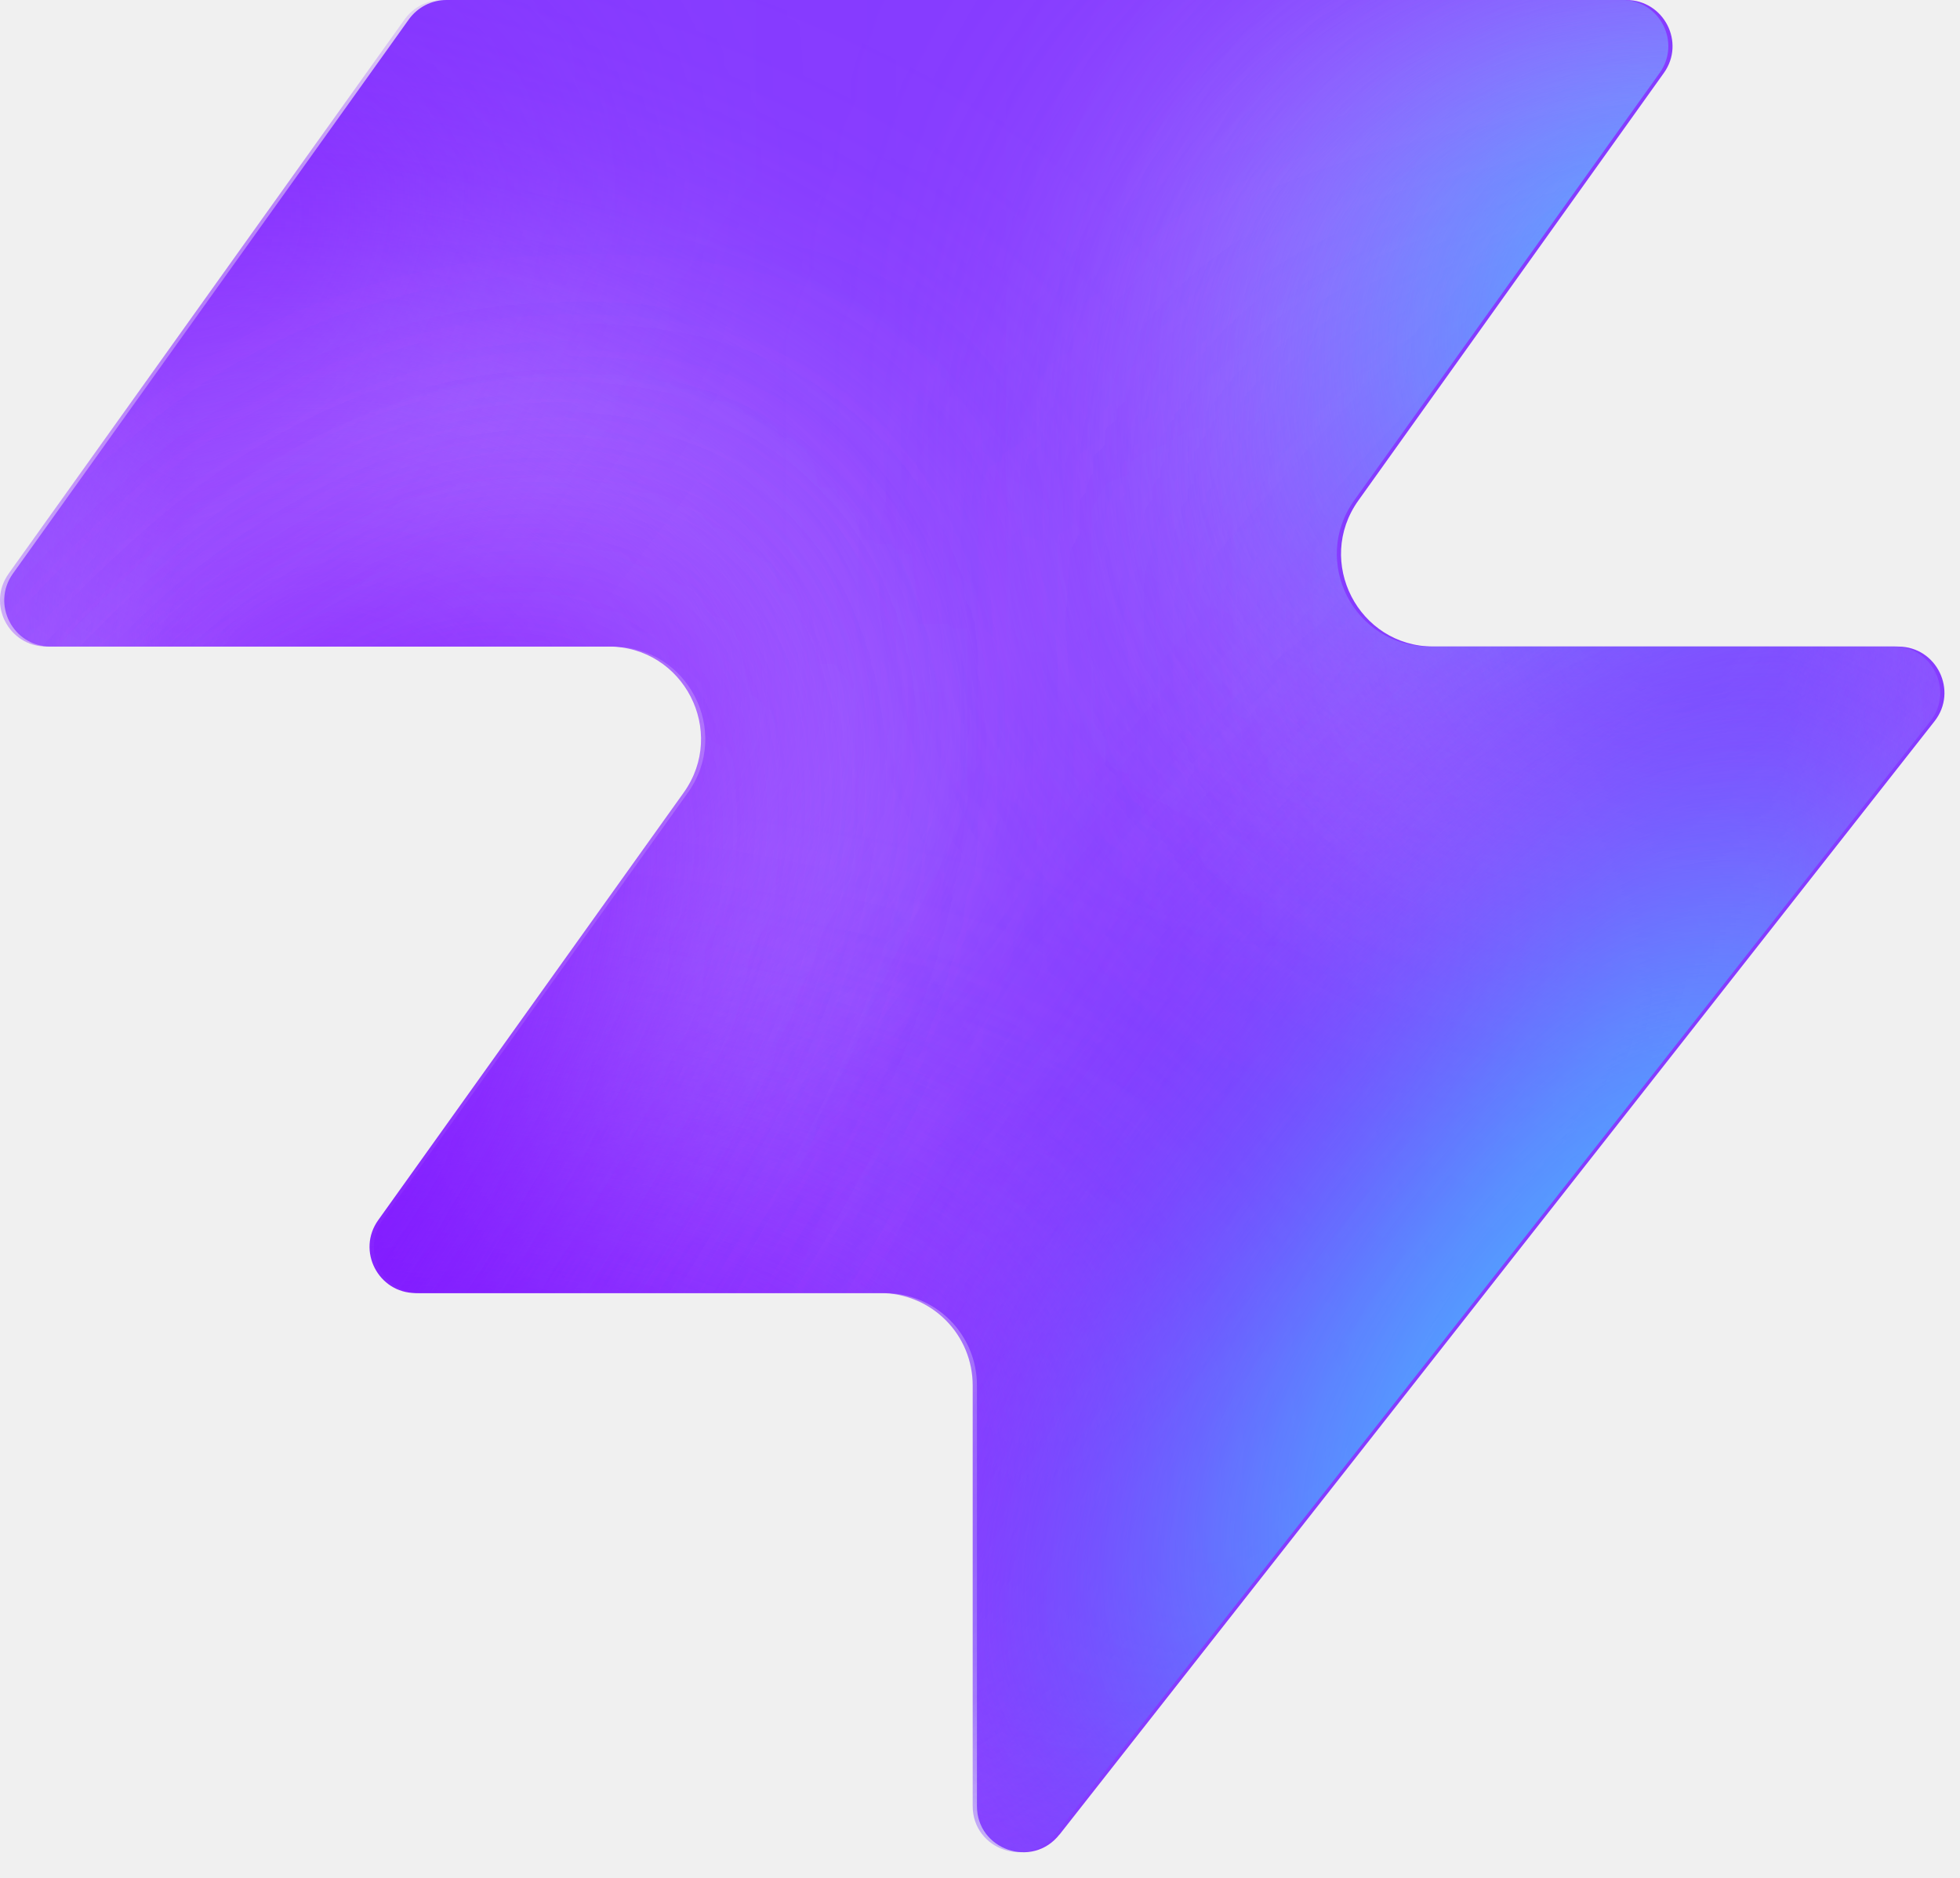
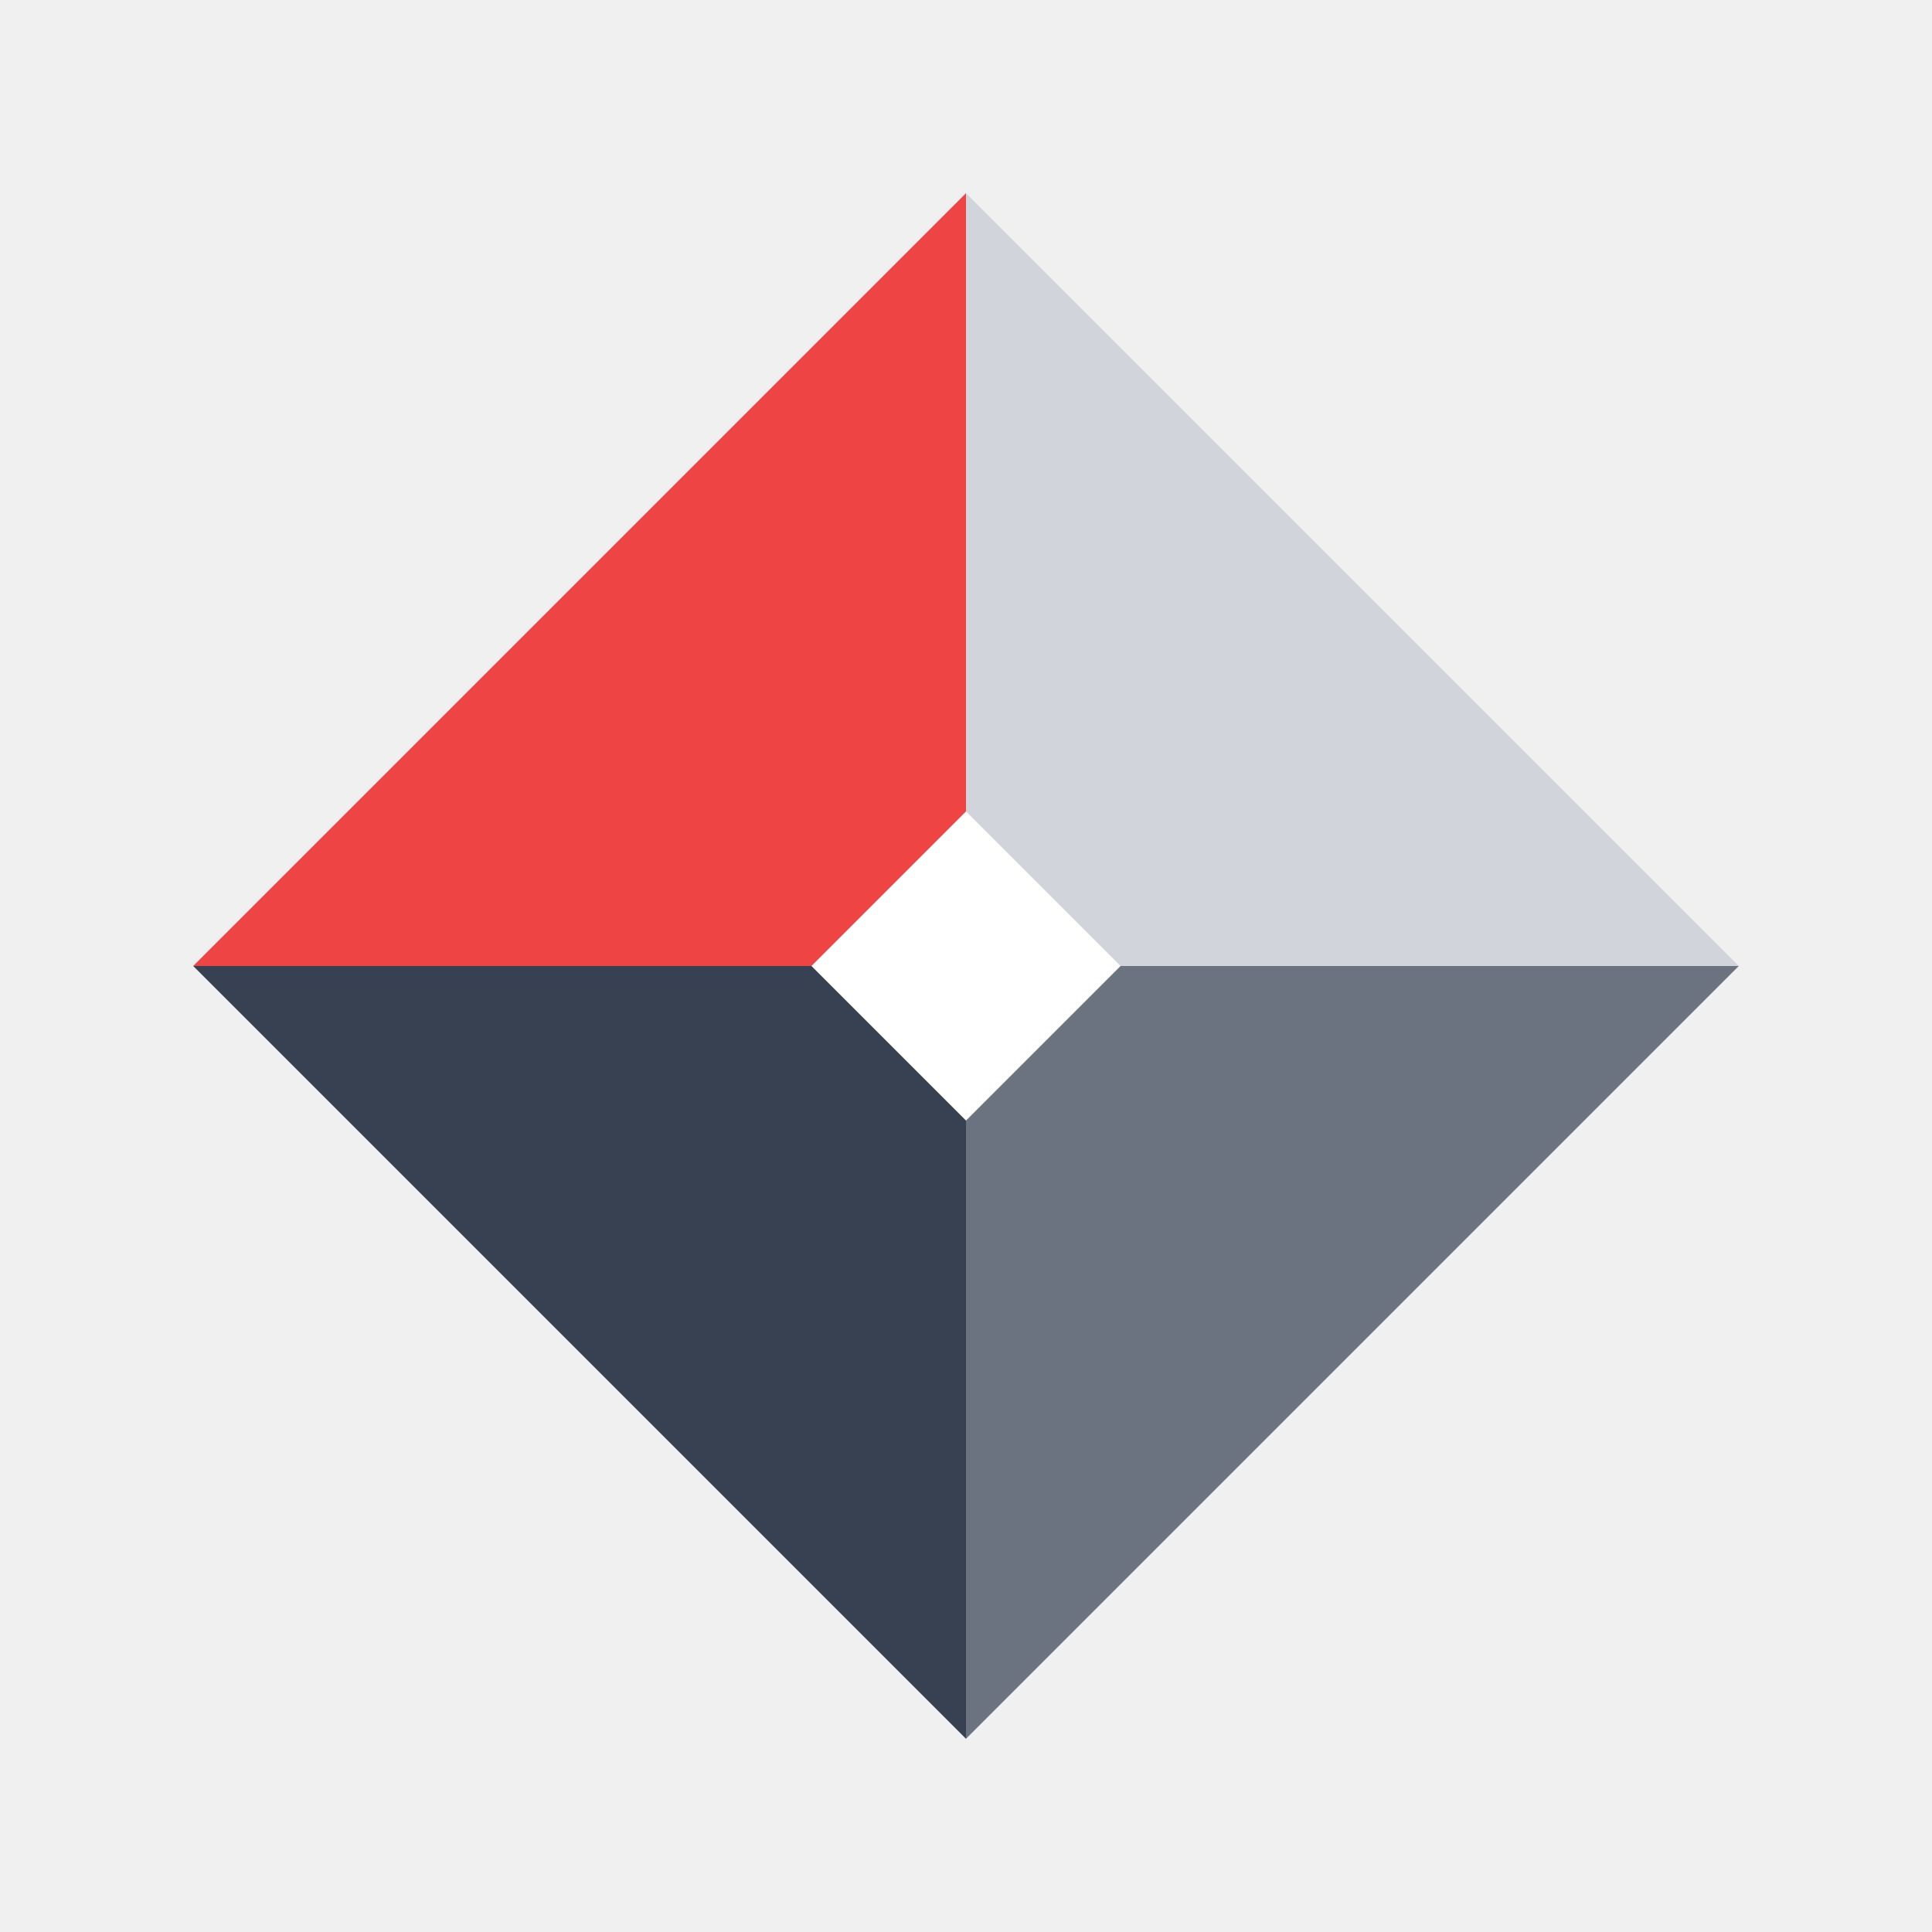
- <svg xmlns="http://www.w3.org/2000/svg" width="48" height="46" fill="none" viewBox="0 0 48 46">
-   <path fill="#863bff" d="M25.946 44.938c-.664.845-2.021.375-2.021-.698V33.937a2.26 2.26 0 0 0-2.262-2.262H10.287c-.92 0-1.456-1.04-.92-1.788l7.48-10.471c1.07-1.497 0-3.578-1.842-3.578H1.237c-.92 0-1.456-1.04-.92-1.788L10.013.474c.214-.297.556-.474.92-.474h28.894c.92 0 1.456 1.04.92 1.788l-7.48 10.471c-1.07 1.498 0 3.579 1.842 3.579h11.377c.943 0 1.473 1.088.89 1.83L25.947 44.94z" style="fill:#863bff;fill:color(display-p3 .525 .23 1);fill-opacity:1" />
-   <mask id="a" width="48" height="46" x="0" y="0" maskUnits="userSpaceOnUse" style="mask-type:alpha">
-     <path fill="#000" d="M25.842 44.938c-.664.844-2.021.375-2.021-.698V33.937a2.26 2.26 0 0 0-2.262-2.262H10.183c-.92 0-1.456-1.04-.92-1.788l7.48-10.471c1.07-1.498 0-3.579-1.842-3.579H1.133c-.92 0-1.456-1.04-.92-1.787L9.91.473c.214-.297.556-.474.92-.474h28.894c.92 0 1.456 1.04.92 1.788l-7.48 10.471c-1.07 1.498 0 3.578 1.842 3.578h11.377c.943 0 1.473 1.088.89 1.832L25.843 44.94z" style="fill:#000;fill-opacity:1" />
-   </mask>
-   <g mask="url(#a)">
-     <g filter="url(#b)">
-       <ellipse cx="5.508" cy="14.704" fill="#ede6ff" rx="5.508" ry="14.704" style="fill:#ede6ff;fill:color(display-p3 .927 .903 1);fill-opacity:1" transform="matrix(.00324 1 1 -.00324 -4.47 31.516)" />
-     </g>
-     <g filter="url(#c)">
-       <ellipse cx="10.399" cy="29.851" fill="#ede6ff" rx="10.399" ry="29.851" style="fill:#ede6ff;fill:color(display-p3 .927 .903 1);fill-opacity:1" transform="matrix(.00324 1 1 -.00324 -39.328 7.883)" />
-     </g>
-     <g filter="url(#d)">
-       <ellipse cx="5.508" cy="30.487" fill="#7e14ff" rx="5.508" ry="30.487" style="fill:#7e14ff;fill:color(display-p3 .492 .077 1);fill-opacity:1" transform="rotate(89.814 -25.913 -14.639)scale(1 -1)" />
-     </g>
-     <g filter="url(#e)">
-       <ellipse cx="5.508" cy="30.599" fill="#7e14ff" rx="5.508" ry="30.599" style="fill:#7e14ff;fill:color(display-p3 .492 .077 1);fill-opacity:1" transform="rotate(89.814 -32.644 -3.334)scale(1 -1)" />
-     </g>
-     <g filter="url(#f)">
-       <ellipse cx="5.508" cy="30.599" fill="#7e14ff" rx="5.508" ry="30.599" style="fill:#7e14ff;fill:color(display-p3 .492 .077 1);fill-opacity:1" transform="matrix(.00324 1 1 -.00324 -34.34 30.47)" />
-     </g>
-     <g filter="url(#g)">
-       <ellipse cx="14.072" cy="22.078" fill="#ede6ff" rx="14.072" ry="22.078" style="fill:#ede6ff;fill:color(display-p3 .927 .903 1);fill-opacity:1" transform="rotate(93.35 24.506 48.493)scale(-1 1)" />
-     </g>
-     <g filter="url(#h)">
-       <ellipse cx="3.47" cy="21.501" fill="#7e14ff" rx="3.47" ry="21.501" style="fill:#7e14ff;fill:color(display-p3 .492 .077 1);fill-opacity:1" transform="rotate(89.009 28.708 47.59)scale(-1 1)" />
-     </g>
-     <g filter="url(#i)">
-       <ellipse cx="3.47" cy="21.501" fill="#7e14ff" rx="3.47" ry="21.501" style="fill:#7e14ff;fill:color(display-p3 .492 .077 1);fill-opacity:1" transform="rotate(89.009 28.708 47.59)scale(-1 1)" />
-     </g>
-     <g filter="url(#j)">
-       <ellipse cx=".387" cy="8.972" fill="#7e14ff" rx="4.407" ry="29.108" style="fill:#7e14ff;fill:color(display-p3 .492 .077 1);fill-opacity:1" transform="rotate(39.51 .387 8.972)" />
-     </g>
-     <g filter="url(#k)">
-       <ellipse cx="47.523" cy="-6.092" fill="#7e14ff" rx="4.407" ry="29.108" style="fill:#7e14ff;fill:color(display-p3 .492 .077 1);fill-opacity:1" transform="rotate(37.892 47.523 -6.092)" />
-     </g>
-     <g filter="url(#l)">
-       <ellipse cx="41.412" cy="6.333" fill="#47bfff" rx="5.971" ry="9.665" style="fill:#47bfff;fill:color(display-p3 .28 .748 1);fill-opacity:1" transform="rotate(37.892 41.412 6.333)" />
-     </g>
-     <g filter="url(#m)">
-       <ellipse cx="-1.879" cy="38.332" fill="#7e14ff" rx="4.407" ry="29.108" style="fill:#7e14ff;fill:color(display-p3 .492 .077 1);fill-opacity:1" transform="rotate(37.892 -1.88 38.332)" />
-     </g>
-     <g filter="url(#n)">
-       <ellipse cx="-1.879" cy="38.332" fill="#7e14ff" rx="4.407" ry="29.108" style="fill:#7e14ff;fill:color(display-p3 .492 .077 1);fill-opacity:1" transform="rotate(37.892 -1.88 38.332)" />
-     </g>
-     <g filter="url(#o)">
-       <ellipse cx="35.651" cy="29.907" fill="#7e14ff" rx="4.407" ry="29.108" style="fill:#7e14ff;fill:color(display-p3 .492 .077 1);fill-opacity:1" transform="rotate(37.892 35.651 29.907)" />
-     </g>
-     <g filter="url(#p)">
-       <ellipse cx="38.418" cy="32.4" fill="#47bfff" rx="5.971" ry="15.297" style="fill:#47bfff;fill:color(display-p3 .28 .748 1);fill-opacity:1" transform="rotate(37.892 38.418 32.4)" />
-     </g>
-   </g>
-   <defs>
-     <filter id="b" width="60.045" height="41.654" x="-19.77" y="16.149" color-interpolation-filters="sRGB" filterUnits="userSpaceOnUse">
-       <feFlood flood-opacity="0" result="BackgroundImageFix" />
-       <feBlend in="SourceGraphic" in2="BackgroundImageFix" result="shape" />
-       <feGaussianBlur result="effect1_foregroundBlur_2002_17158" stdDeviation="7.659" />
-     </filter>
-     <filter id="c" width="90.34" height="51.437" x="-54.613" y="-7.533" color-interpolation-filters="sRGB" filterUnits="userSpaceOnUse">
-       <feFlood flood-opacity="0" result="BackgroundImageFix" />
-       <feBlend in="SourceGraphic" in2="BackgroundImageFix" result="shape" />
-       <feGaussianBlur result="effect1_foregroundBlur_2002_17158" stdDeviation="7.659" />
-     </filter>
-     <filter id="d" width="79.355" height="29.4" x="-49.64" y="2.03" color-interpolation-filters="sRGB" filterUnits="userSpaceOnUse">
-       <feFlood flood-opacity="0" result="BackgroundImageFix" />
-       <feBlend in="SourceGraphic" in2="BackgroundImageFix" result="shape" />
-       <feGaussianBlur result="effect1_foregroundBlur_2002_17158" stdDeviation="4.596" />
-     </filter>
-     <filter id="e" width="79.579" height="29.4" x="-45.045" y="20.029" color-interpolation-filters="sRGB" filterUnits="userSpaceOnUse">
-       <feFlood flood-opacity="0" result="BackgroundImageFix" />
-       <feBlend in="SourceGraphic" in2="BackgroundImageFix" result="shape" />
-       <feGaussianBlur result="effect1_foregroundBlur_2002_17158" stdDeviation="4.596" />
-     </filter>
-     <filter id="f" width="79.579" height="29.4" x="-43.513" y="21.178" color-interpolation-filters="sRGB" filterUnits="userSpaceOnUse">
-       <feFlood flood-opacity="0" result="BackgroundImageFix" />
-       <feBlend in="SourceGraphic" in2="BackgroundImageFix" result="shape" />
-       <feGaussianBlur result="effect1_foregroundBlur_2002_17158" stdDeviation="4.596" />
-     </filter>
-     <filter id="g" width="74.749" height="58.852" x="15.756" y="-17.901" color-interpolation-filters="sRGB" filterUnits="userSpaceOnUse">
-       <feFlood flood-opacity="0" result="BackgroundImageFix" />
-       <feBlend in="SourceGraphic" in2="BackgroundImageFix" result="shape" />
-       <feGaussianBlur result="effect1_foregroundBlur_2002_17158" stdDeviation="7.659" />
-     </filter>
-     <filter id="h" width="61.377" height="25.362" x="23.548" y="2.284" color-interpolation-filters="sRGB" filterUnits="userSpaceOnUse">
-       <feFlood flood-opacity="0" result="BackgroundImageFix" />
-       <feBlend in="SourceGraphic" in2="BackgroundImageFix" result="shape" />
-       <feGaussianBlur result="effect1_foregroundBlur_2002_17158" stdDeviation="4.596" />
-     </filter>
-     <filter id="i" width="61.377" height="25.362" x="23.548" y="2.284" color-interpolation-filters="sRGB" filterUnits="userSpaceOnUse">
-       <feFlood flood-opacity="0" result="BackgroundImageFix" />
-       <feBlend in="SourceGraphic" in2="BackgroundImageFix" result="shape" />
-       <feGaussianBlur result="effect1_foregroundBlur_2002_17158" stdDeviation="4.596" />
-     </filter>
-     <filter id="j" width="56.045" height="63.649" x="-27.636" y="-22.853" color-interpolation-filters="sRGB" filterUnits="userSpaceOnUse">
-       <feFlood flood-opacity="0" result="BackgroundImageFix" />
-       <feBlend in="SourceGraphic" in2="BackgroundImageFix" result="shape" />
-       <feGaussianBlur result="effect1_foregroundBlur_2002_17158" stdDeviation="4.596" />
-     </filter>
-     <filter id="k" width="54.814" height="64.646" x="20.116" y="-38.415" color-interpolation-filters="sRGB" filterUnits="userSpaceOnUse">
-       <feFlood flood-opacity="0" result="BackgroundImageFix" />
-       <feBlend in="SourceGraphic" in2="BackgroundImageFix" result="shape" />
-       <feGaussianBlur result="effect1_foregroundBlur_2002_17158" stdDeviation="4.596" />
-     </filter>
-     <filter id="l" width="33.541" height="35.313" x="24.641" y="-11.323" color-interpolation-filters="sRGB" filterUnits="userSpaceOnUse">
-       <feFlood flood-opacity="0" result="BackgroundImageFix" />
-       <feBlend in="SourceGraphic" in2="BackgroundImageFix" result="shape" />
-       <feGaussianBlur result="effect1_foregroundBlur_2002_17158" stdDeviation="4.596" />
-     </filter>
-     <filter id="m" width="54.814" height="64.646" x="-29.286" y="6.009" color-interpolation-filters="sRGB" filterUnits="userSpaceOnUse">
-       <feFlood flood-opacity="0" result="BackgroundImageFix" />
-       <feBlend in="SourceGraphic" in2="BackgroundImageFix" result="shape" />
-       <feGaussianBlur result="effect1_foregroundBlur_2002_17158" stdDeviation="4.596" />
-     </filter>
-     <filter id="n" width="54.814" height="64.646" x="-29.286" y="6.009" color-interpolation-filters="sRGB" filterUnits="userSpaceOnUse">
-       <feFlood flood-opacity="0" result="BackgroundImageFix" />
-       <feBlend in="SourceGraphic" in2="BackgroundImageFix" result="shape" />
-       <feGaussianBlur result="effect1_foregroundBlur_2002_17158" stdDeviation="4.596" />
-     </filter>
-     <filter id="o" width="54.814" height="64.646" x="8.244" y="-2.416" color-interpolation-filters="sRGB" filterUnits="userSpaceOnUse">
-       <feFlood flood-opacity="0" result="BackgroundImageFix" />
-       <feBlend in="SourceGraphic" in2="BackgroundImageFix" result="shape" />
-       <feGaussianBlur result="effect1_foregroundBlur_2002_17158" stdDeviation="4.596" />
-     </filter>
-     <filter id="p" width="39.409" height="43.623" x="18.713" y="10.588" color-interpolation-filters="sRGB" filterUnits="userSpaceOnUse">
-       <feFlood flood-opacity="0" result="BackgroundImageFix" />
-       <feBlend in="SourceGraphic" in2="BackgroundImageFix" result="shape" />
-       <feGaussianBlur result="effect1_foregroundBlur_2002_17158" stdDeviation="4.596" />
-     </filter>
-   </defs>
+ <svg xmlns="http://www.w3.org/2000/svg" width="100" height="100" viewBox="0 0 100 100" fill="none">
+   <path d="M50 10 L10 50 L50 50 Z" fill="#EF4444" />
+   <path d="M50 10 L90 50 L50 50 Z" fill="#D1D5DB" />
+   <path d="M10 50 L50 90 L50 50 Z" fill="#374151" />
+   <path d="M90 50 L50 90 L50 50 Z" fill="#6B7280" />
+   <path d="M50 42 L58 50 L50 58 L42 50 Z" fill="white" />
</svg>
